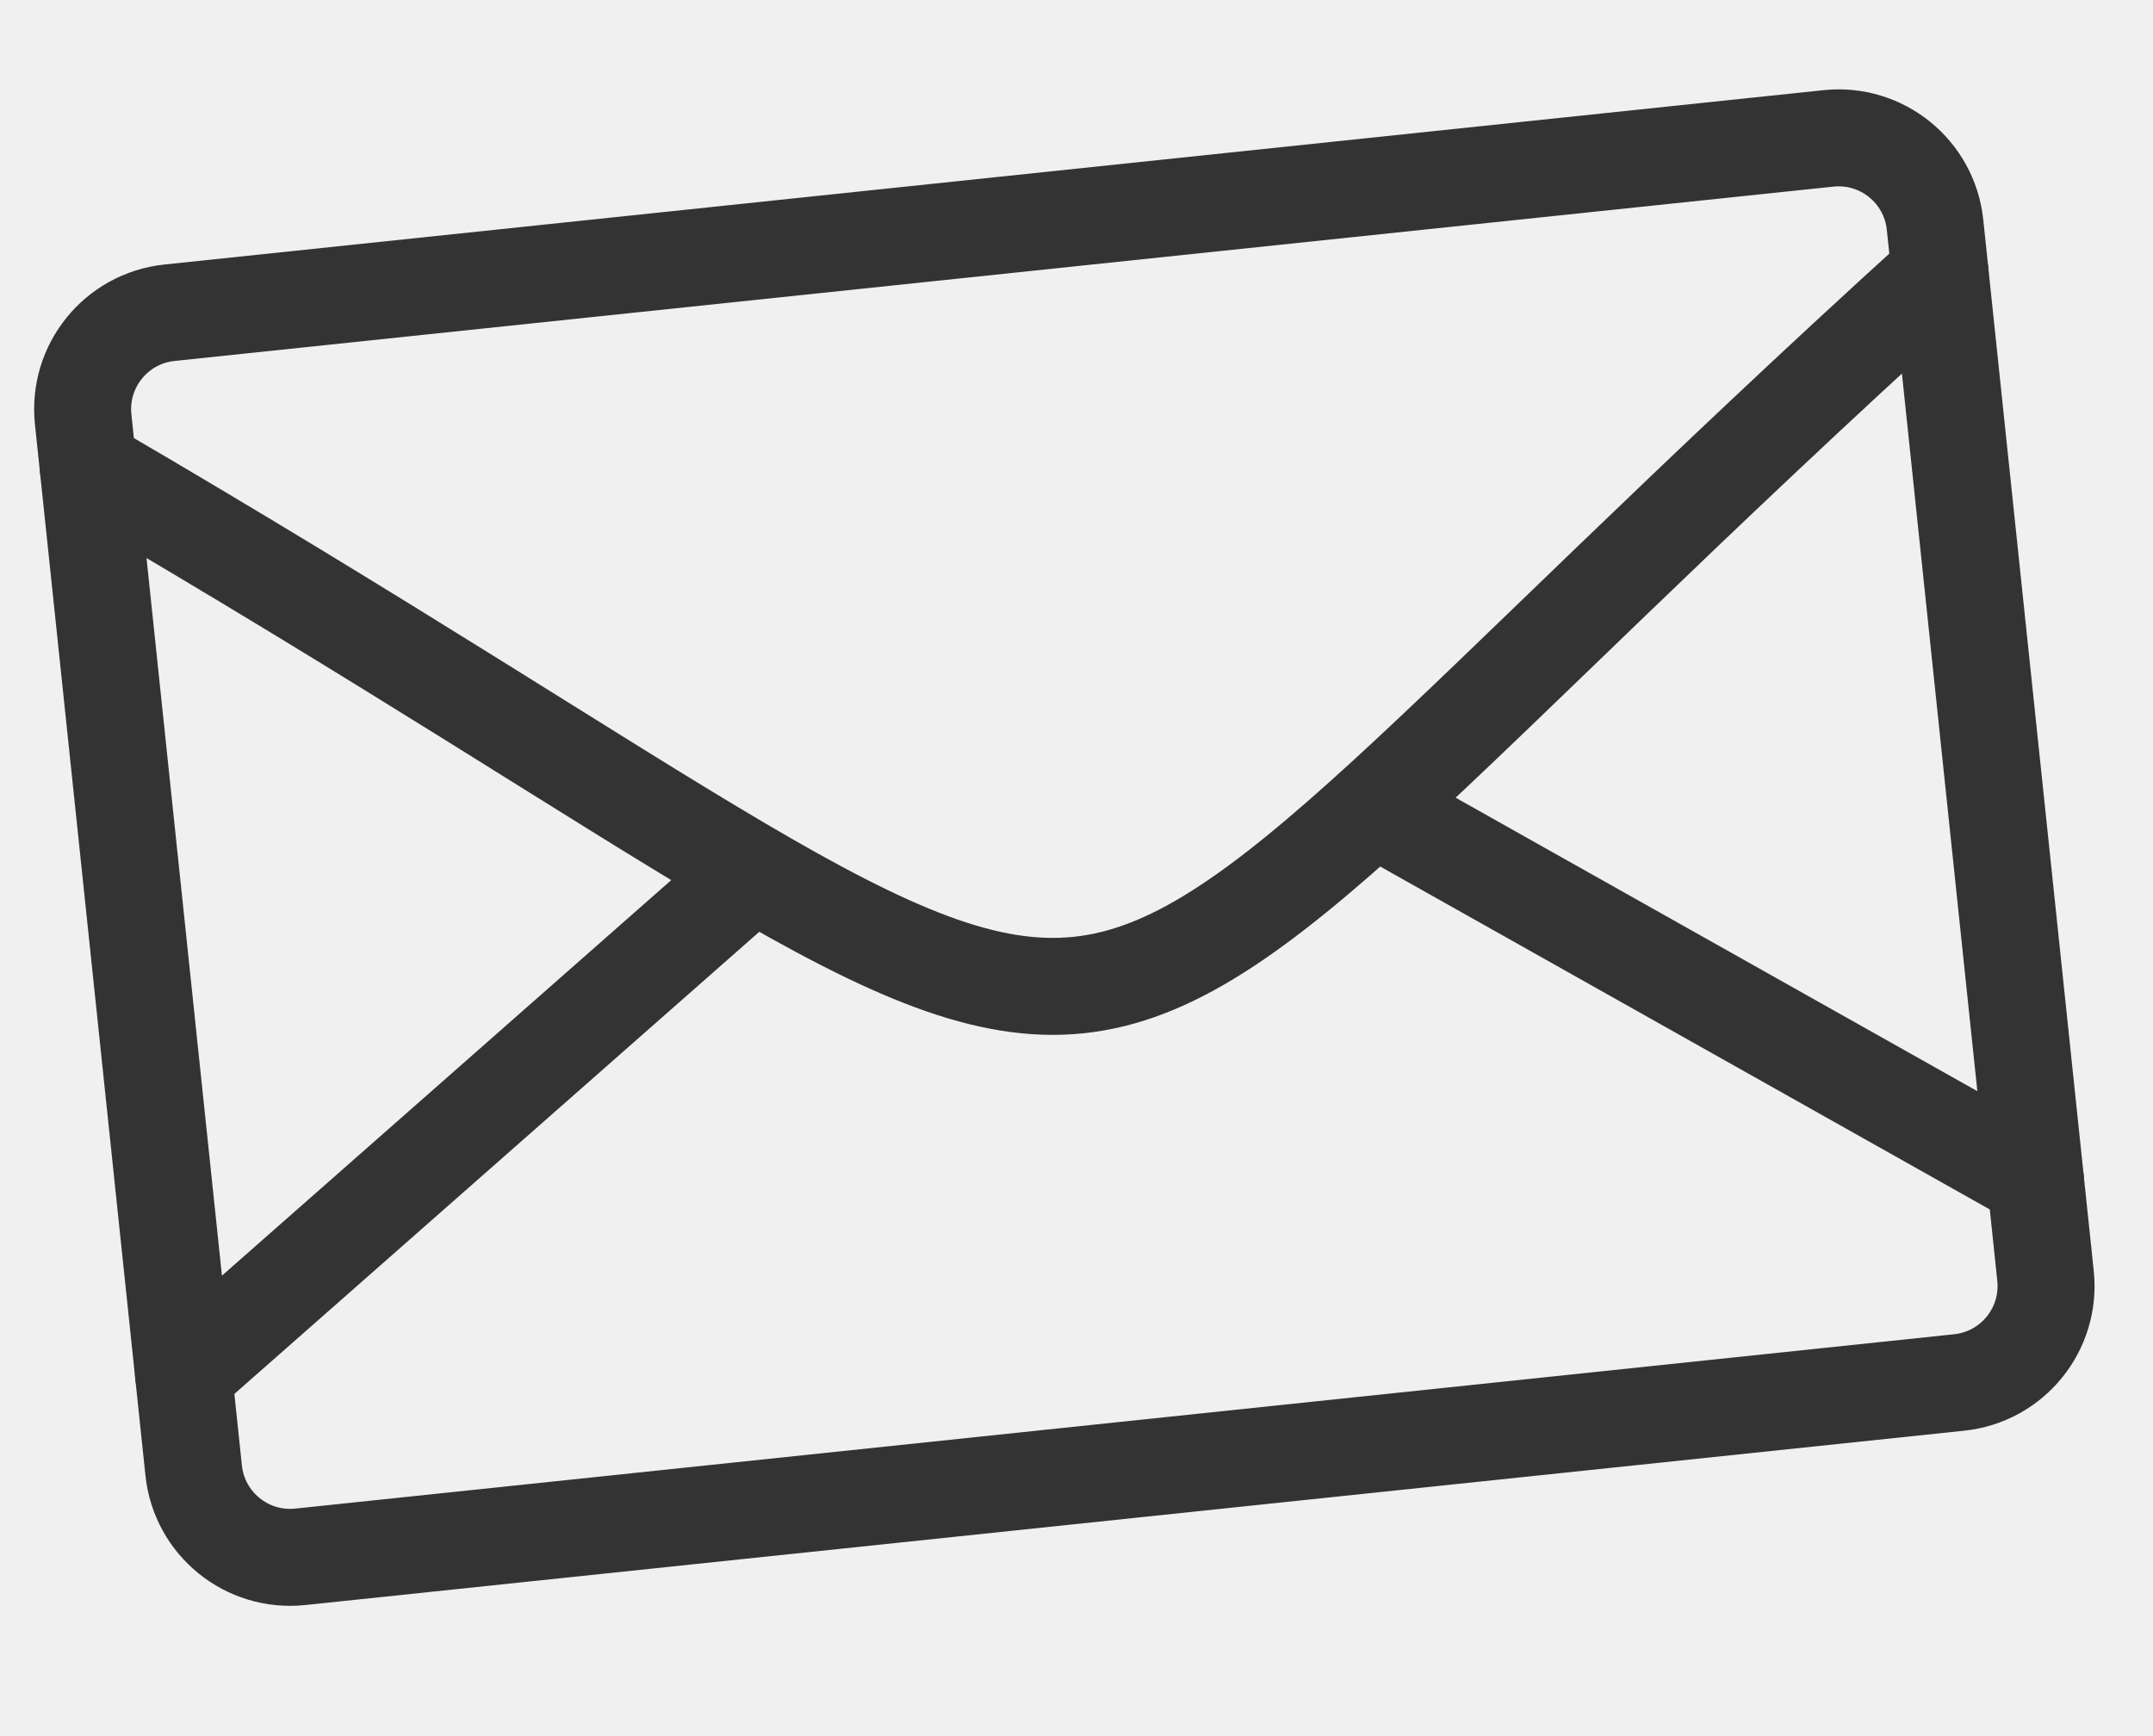
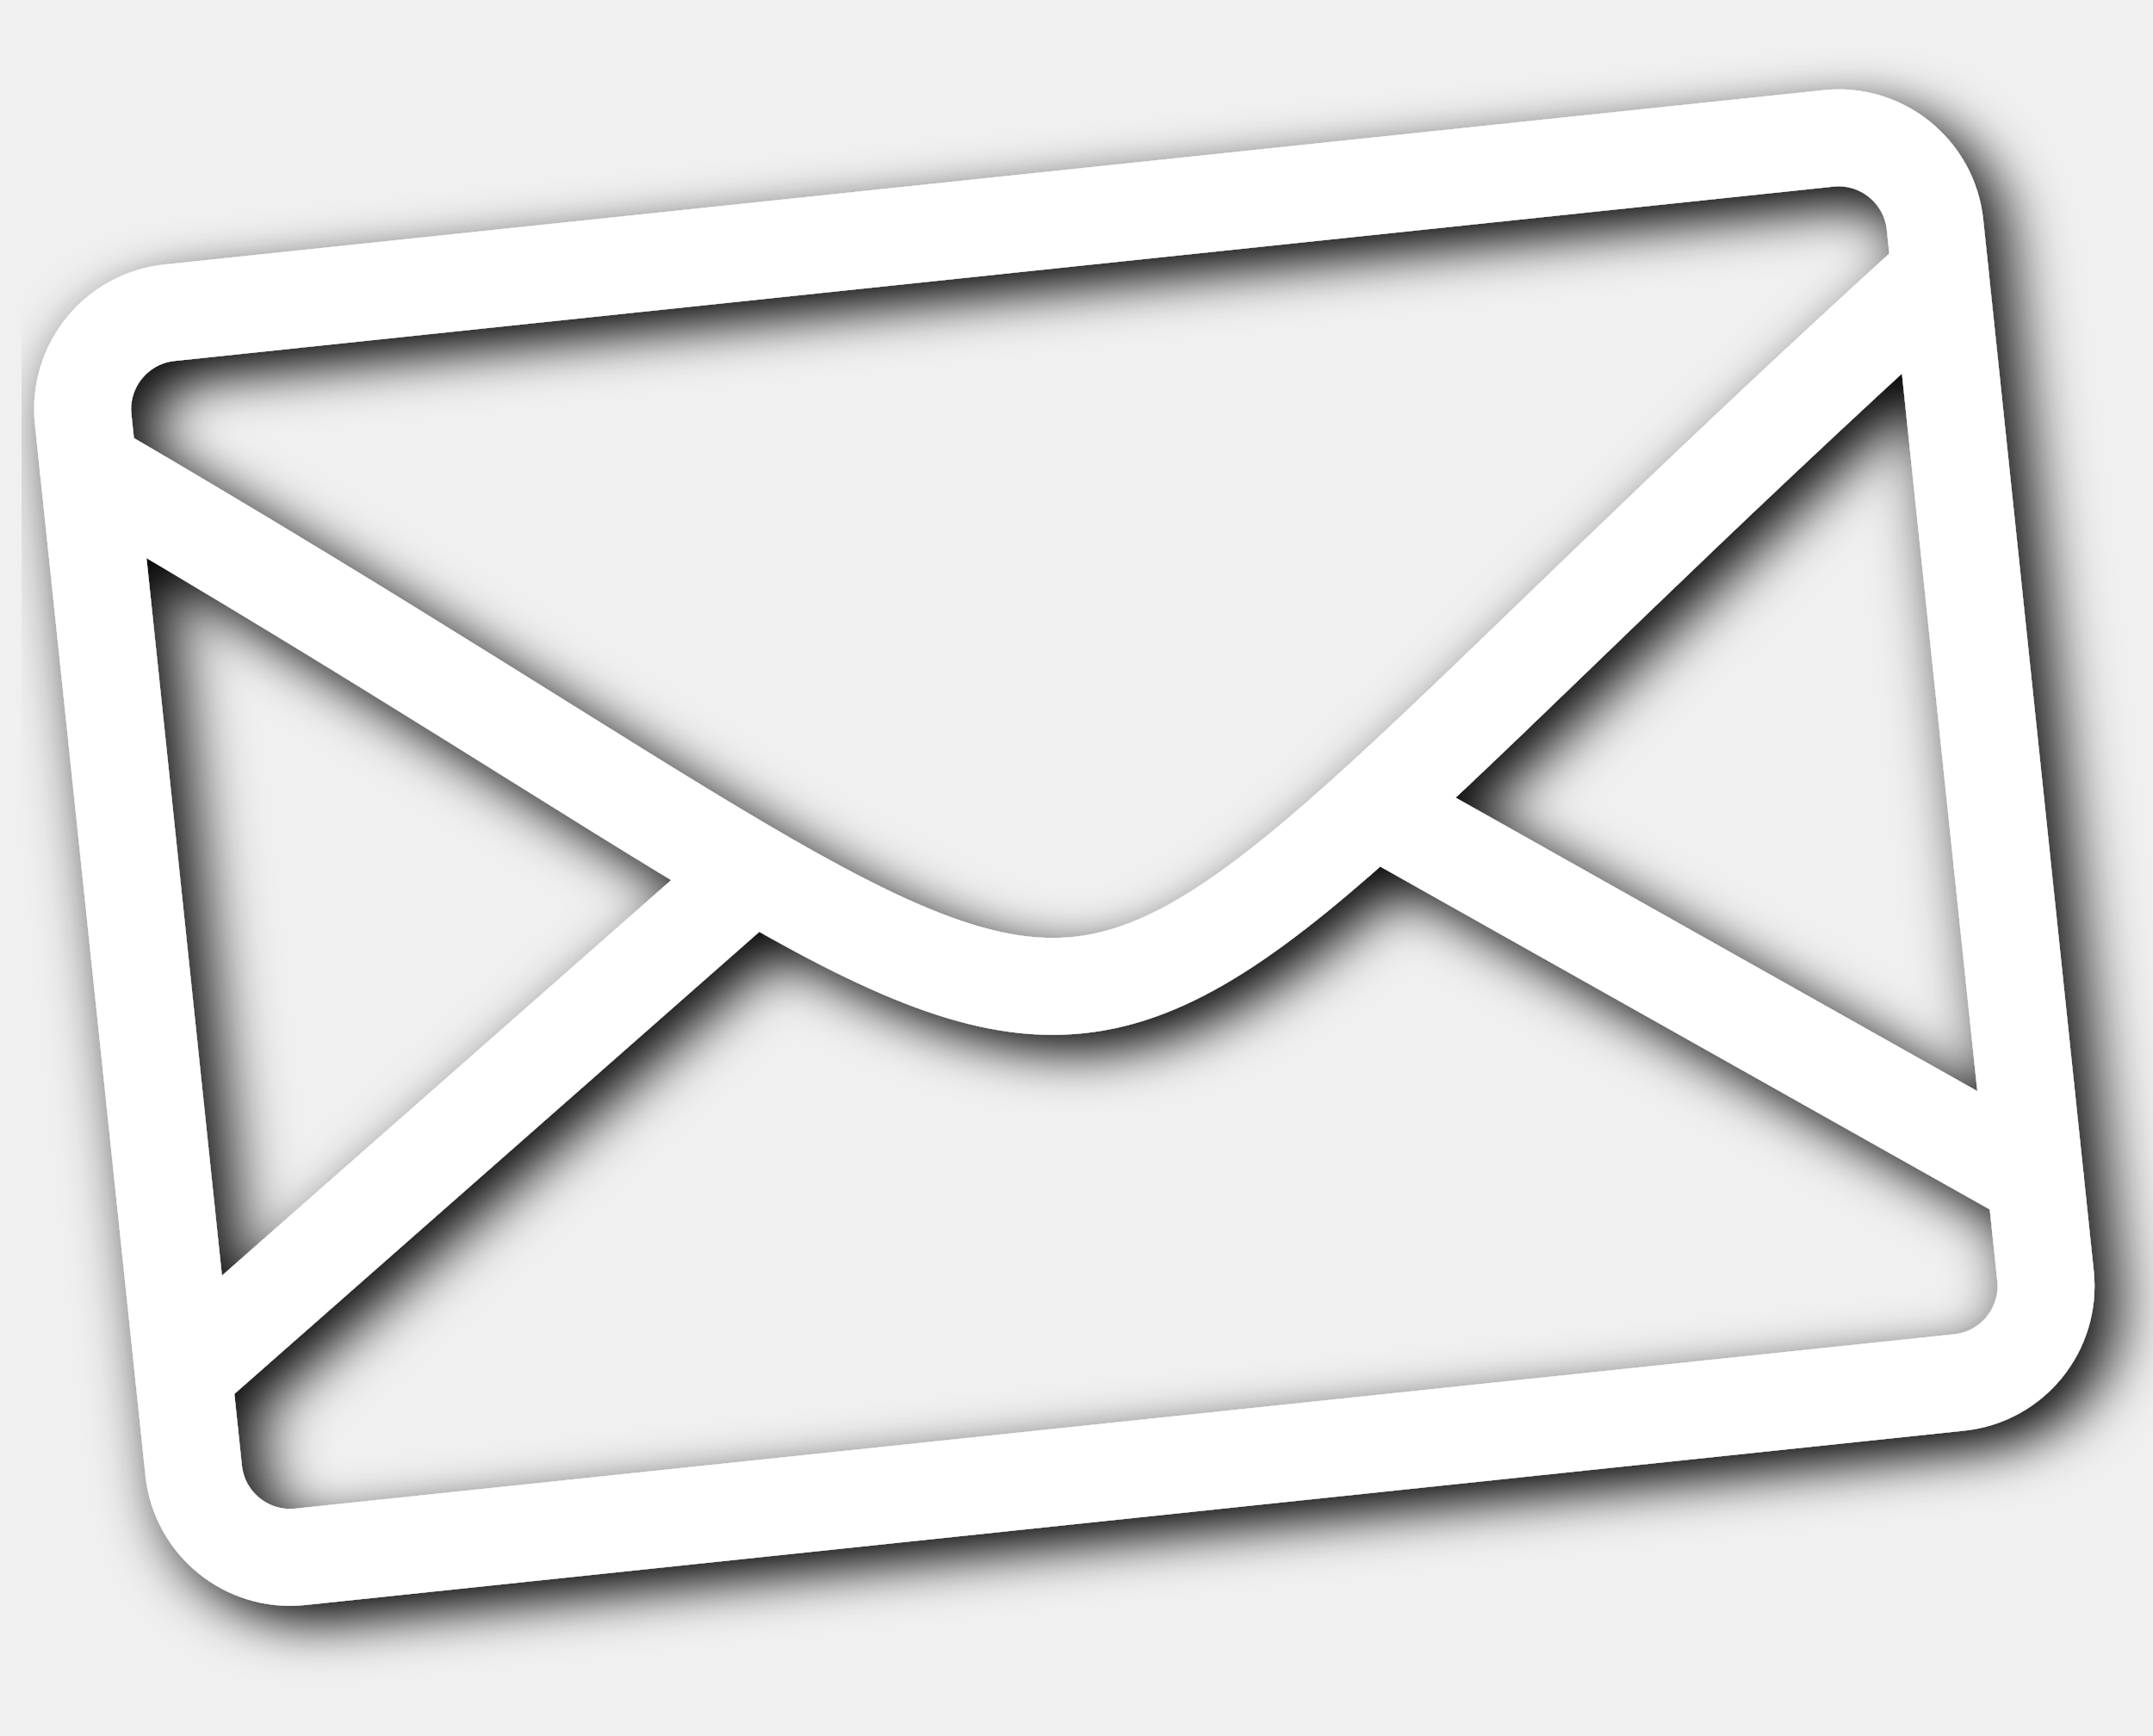
- <svg xmlns="http://www.w3.org/2000/svg" version="1.0" width="222" height="179" viewBox="0 0 222 179" stroke="#333" fill="none" stroke-width="10" stroke-linecap="round">
-   <g transform="rotate(-6 90.406 100.406)">
+ <svg xmlns="http://www.w3.org/2000/svg" version="1.0" width="222" height="179" viewBox="0 0 222 179" stroke="#fff" fill="none" stroke-width="10" stroke-linecap="round">
+   <defs>
+     <filter id="a">
+       <feDropShadow dx="2" dy="2" stdDeviation="3" />
+     </filter>
+   </defs>
+   <g transform="rotate(-6 90.406 100.406)" filter="url(#a)">
    <rect x="15" y="25" rx="10" ry="10" width="192" height="129" />
    <path d="M15 40c116 85 76 85 192 0M15 134l62-44M207 134l-62-44" />
  </g>
</svg>
